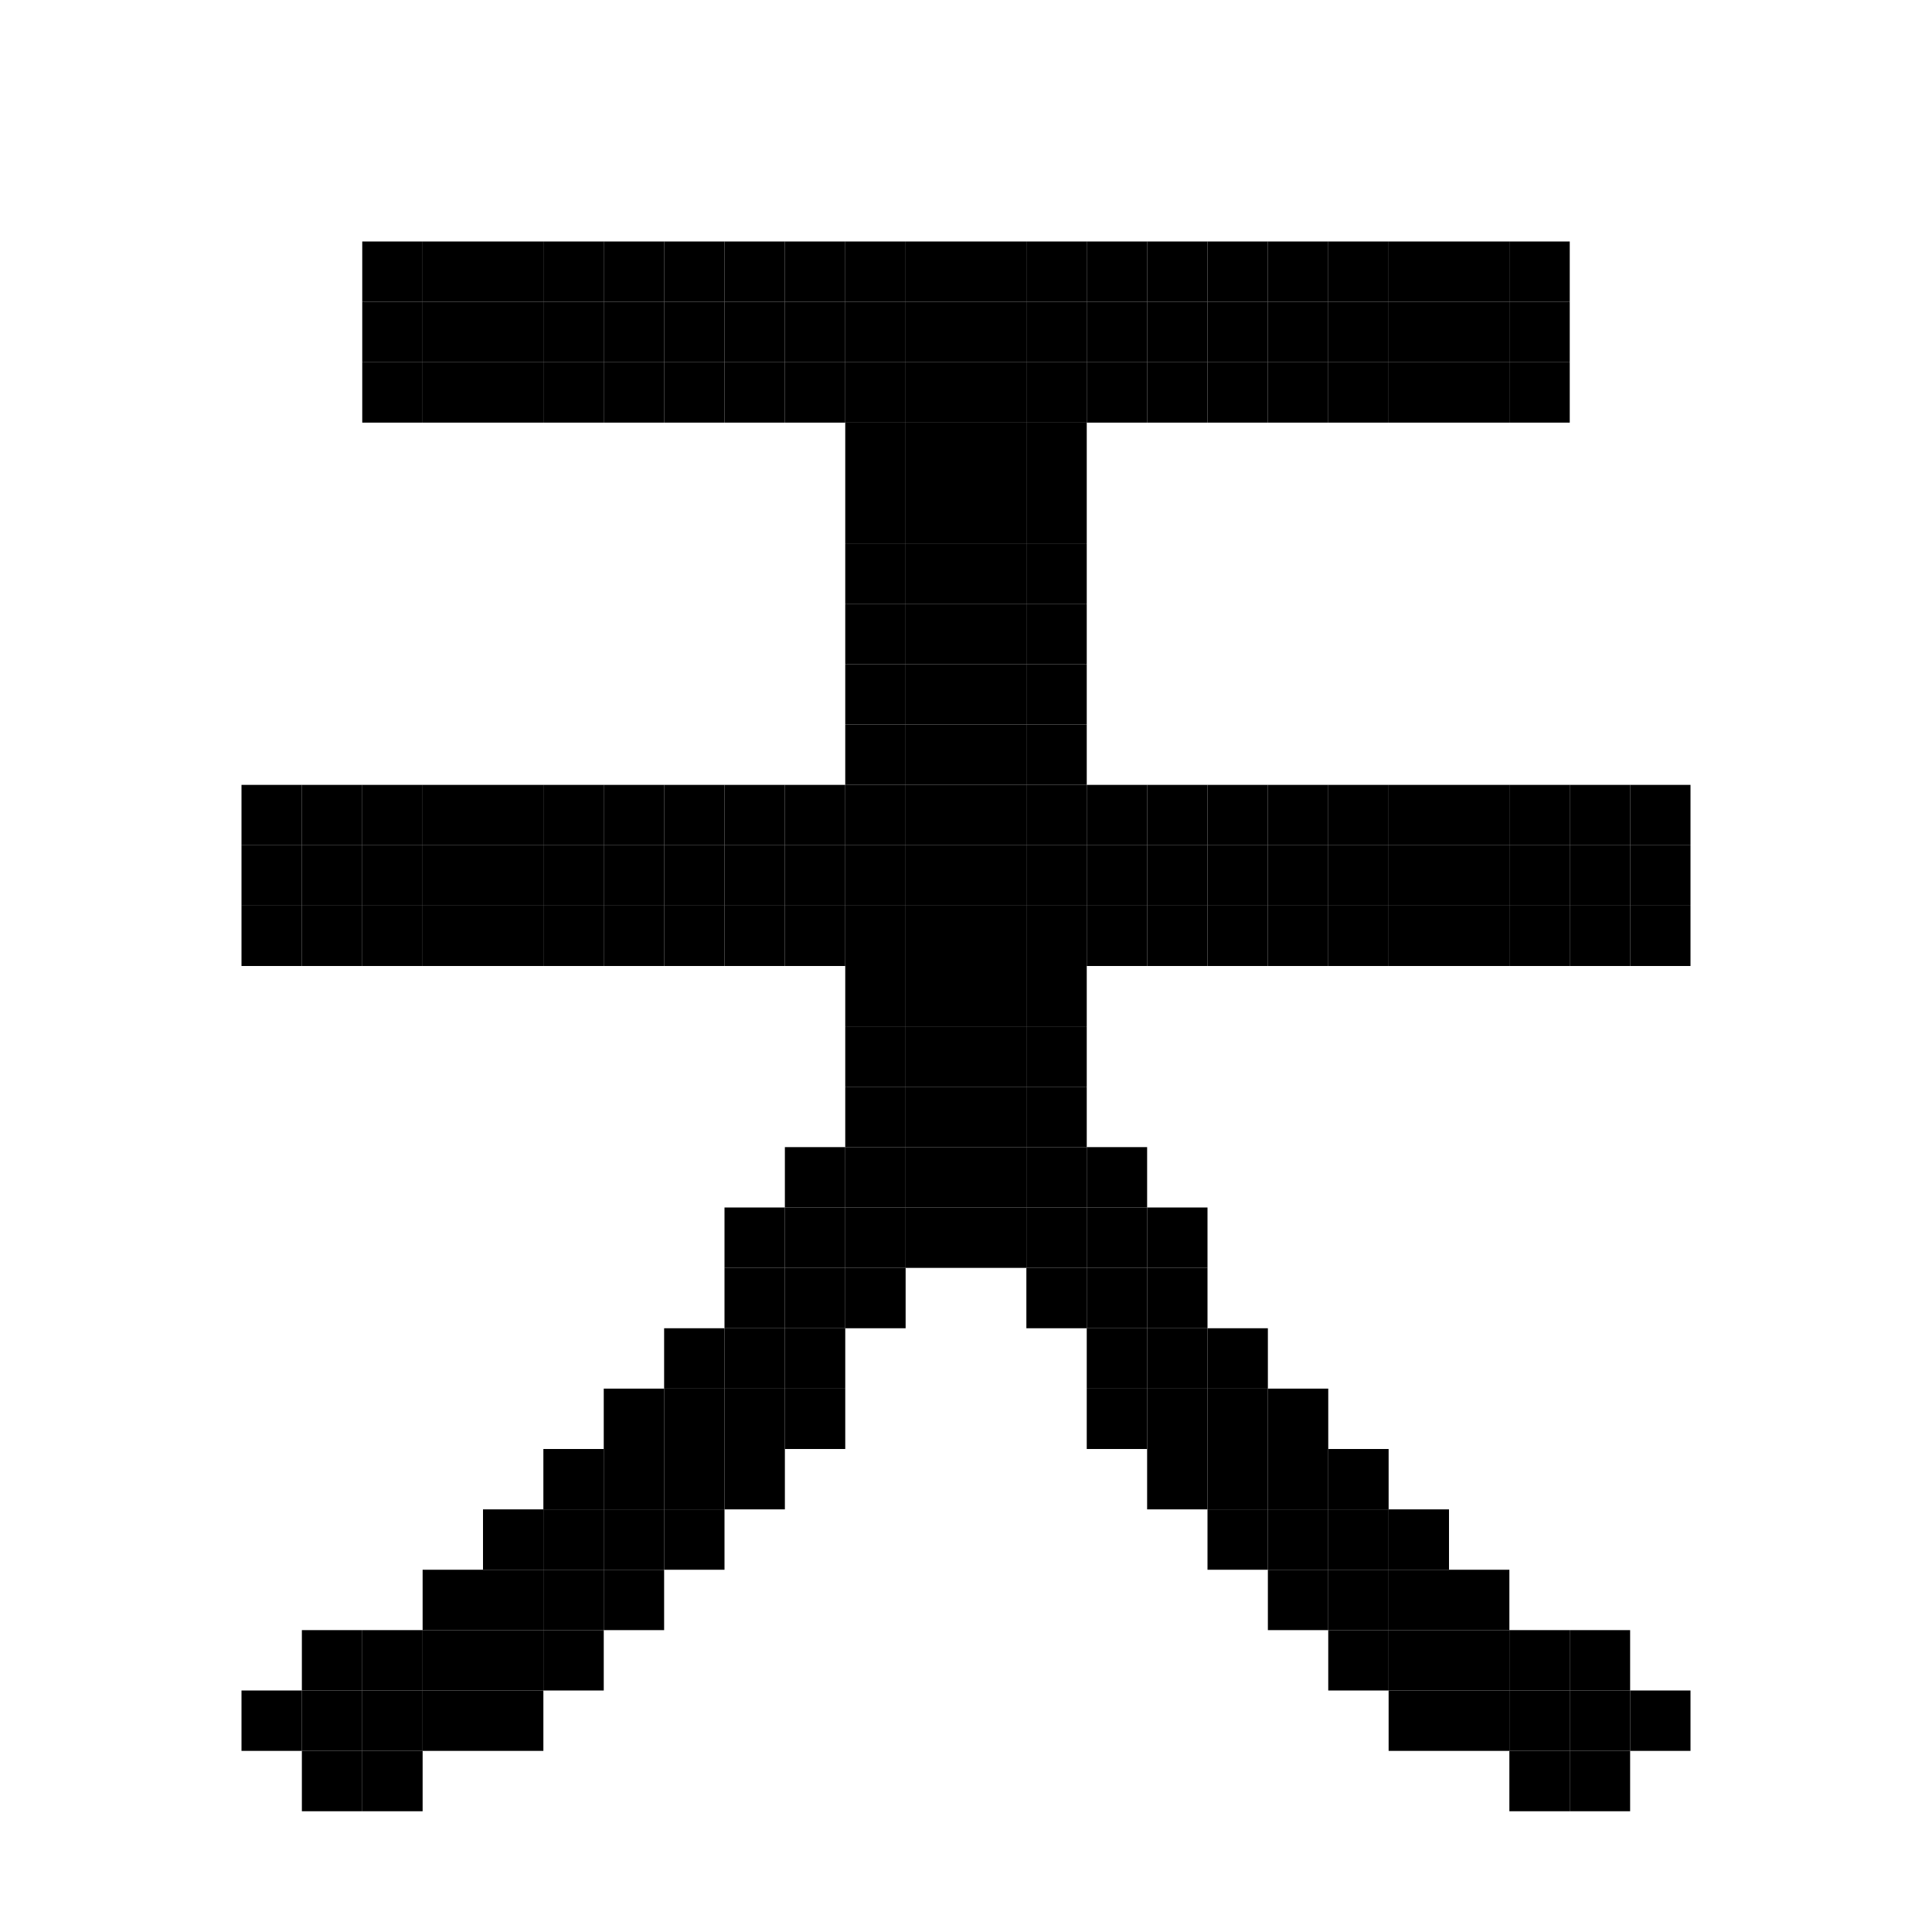
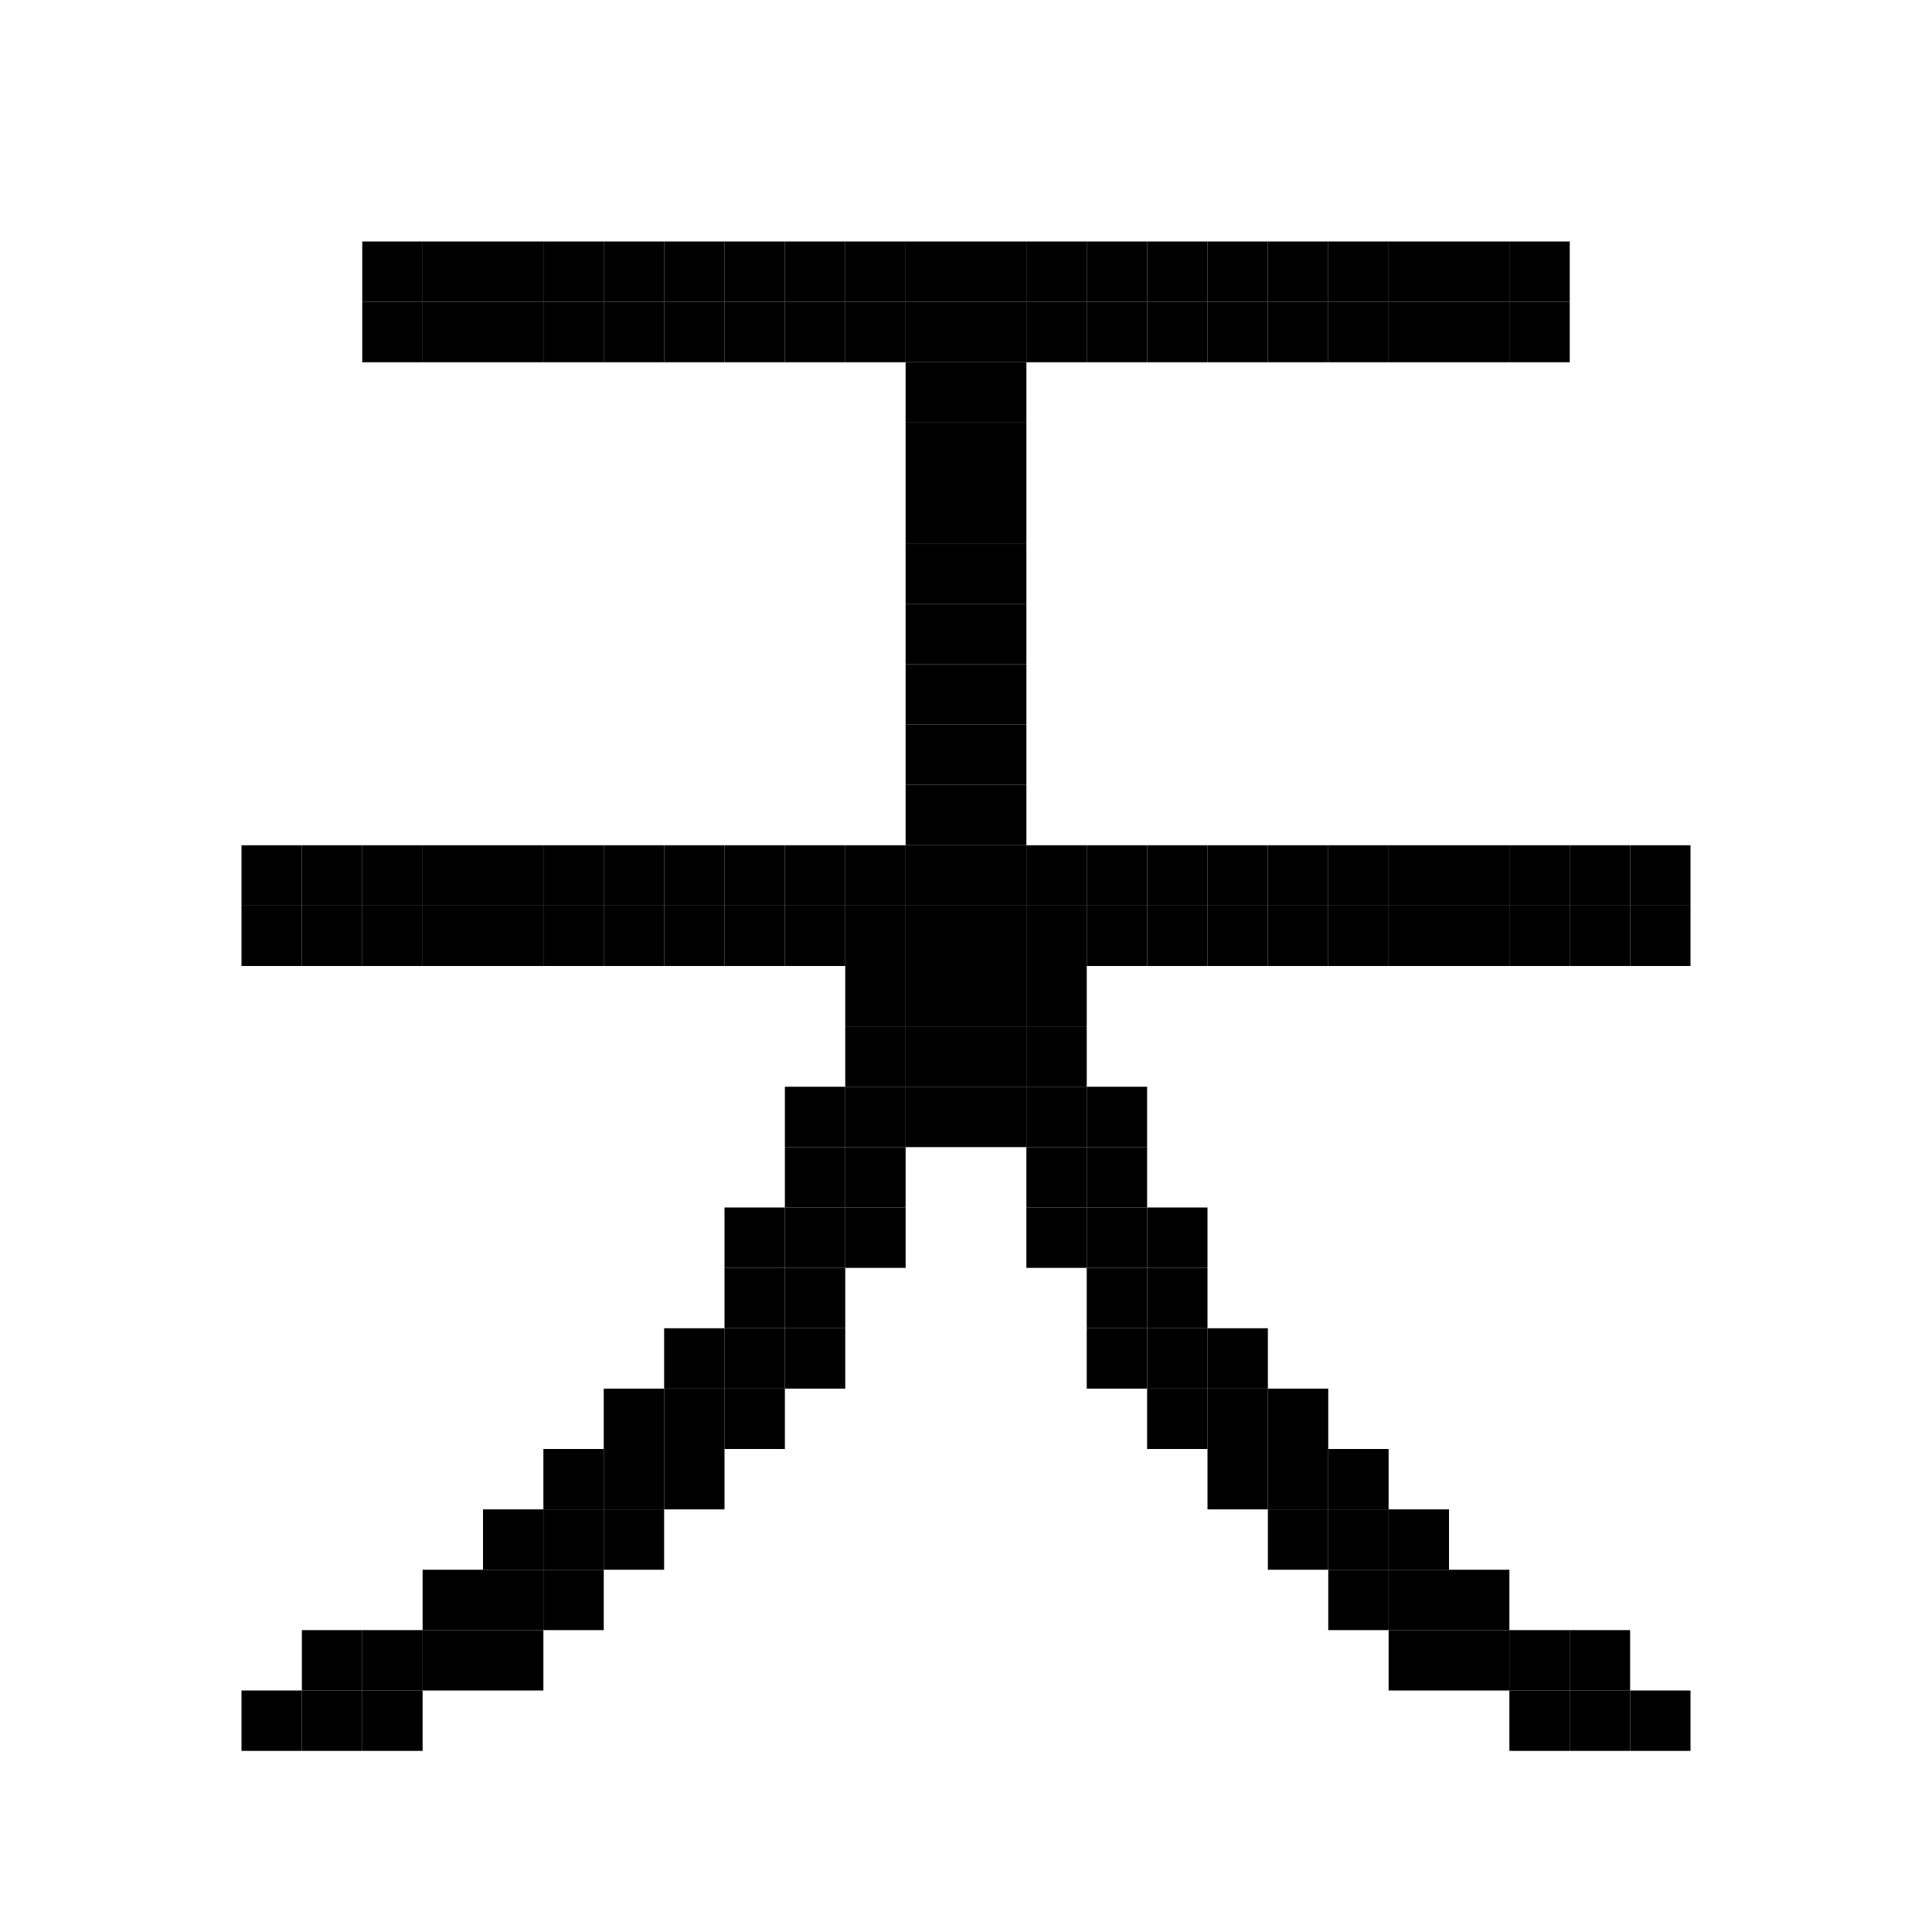
<svg xmlns="http://www.w3.org/2000/svg" viewBox="0 0 32 32">
  <style>rect{width:1px;height:1px;fill:currentcolor}</style>
  <rect x="6" y="4" />
  <rect x="7" y="4" />
  <rect x="8" y="4" />
  <rect x="9" y="4" />
  <rect x="10" y="4" />
  <rect x="11" y="4" />
  <rect x="12" y="4" />
  <rect x="13" y="4" />
  <rect x="14" y="4" />
  <rect x="15" y="4" />
  <rect x="16" y="4" />
  <rect x="17" y="4" />
  <rect x="18" y="4" />
  <rect x="19" y="4" />
  <rect x="20" y="4" />
  <rect x="21" y="4" />
  <rect x="22" y="4" />
  <rect x="23" y="4" />
  <rect x="24" y="4" />
  <rect x="25" y="4" />
  <rect x="6" y="5" />
  <rect x="7" y="5" />
  <rect x="8" y="5" />
  <rect x="9" y="5" />
  <rect x="10" y="5" />
  <rect x="11" y="5" />
  <rect x="12" y="5" />
  <rect x="13" y="5" />
  <rect x="14" y="5" />
  <rect x="15" y="5" />
  <rect x="16" y="5" />
  <rect x="17" y="5" />
  <rect x="18" y="5" />
  <rect x="19" y="5" />
  <rect x="20" y="5" />
  <rect x="21" y="5" />
  <rect x="22" y="5" />
  <rect x="23" y="5" />
  <rect x="24" y="5" />
  <rect x="25" y="5" />
-   <rect x="6" y="6" />
-   <rect x="7" y="6" />
-   <rect x="8" y="6" />
-   <rect x="9" y="6" />
-   <rect x="10" y="6" />
-   <rect x="11" y="6" />
-   <rect x="12" y="6" />
-   <rect x="13" y="6" />
-   <rect x="14" y="6" />
  <rect x="15" y="6" />
  <rect x="16" y="6" />
-   <rect x="17" y="6" />
-   <rect x="18" y="6" />
-   <rect x="19" y="6" />
-   <rect x="20" y="6" />
-   <rect x="21" y="6" />
-   <rect x="22" y="6" />
-   <rect x="23" y="6" />
-   <rect x="24" y="6" />
-   <rect x="25" y="6" />
-   <rect x="14" y="7" />
  <rect x="15" y="7" />
  <rect x="16" y="7" />
-   <rect x="17" y="7" />
-   <rect x="14" y="8" />
  <rect x="15" y="8" />
  <rect x="16" y="8" />
-   <rect x="17" y="8" />
-   <rect x="14" y="9" />
  <rect x="15" y="9" />
  <rect x="16" y="9" />
-   <rect x="17" y="9" />
-   <rect x="14" y="10" />
  <rect x="15" y="10" />
  <rect x="16" y="10" />
-   <rect x="17" y="10" />
-   <rect x="14" y="11" />
  <rect x="15" y="11" />
  <rect x="16" y="11" />
-   <rect x="17" y="11" />
-   <rect x="14" y="12" />
  <rect x="15" y="12" />
  <rect x="16" y="12" />
-   <rect x="17" y="12" />
-   <rect x="4" y="13" />
-   <rect x="5" y="13" />
-   <rect x="6" y="13" />
-   <rect x="7" y="13" />
-   <rect x="8" y="13" />
-   <rect x="9" y="13" />
-   <rect x="10" y="13" />
-   <rect x="11" y="13" />
-   <rect x="12" y="13" />
-   <rect x="13" y="13" />
-   <rect x="14" y="13" />
  <rect x="15" y="13" />
  <rect x="16" y="13" />
-   <rect x="17" y="13" />
-   <rect x="18" y="13" />
-   <rect x="19" y="13" />
-   <rect x="20" y="13" />
-   <rect x="21" y="13" />
-   <rect x="22" y="13" />
-   <rect x="23" y="13" />
-   <rect x="24" y="13" />
-   <rect x="25" y="13" />
-   <rect x="26" y="13" />
-   <rect x="27" y="13" />
  <rect x="4" y="14" />
  <rect x="5" y="14" />
  <rect x="6" y="14" />
  <rect x="7" y="14" />
  <rect x="8" y="14" />
  <rect x="9" y="14" />
  <rect x="10" y="14" />
  <rect x="11" y="14" />
  <rect x="12" y="14" />
  <rect x="13" y="14" />
  <rect x="14" y="14" />
  <rect x="15" y="14" />
  <rect x="16" y="14" />
  <rect x="17" y="14" />
  <rect x="18" y="14" />
  <rect x="19" y="14" />
  <rect x="20" y="14" />
  <rect x="21" y="14" />
  <rect x="22" y="14" />
  <rect x="23" y="14" />
  <rect x="24" y="14" />
  <rect x="25" y="14" />
  <rect x="26" y="14" />
  <rect x="27" y="14" />
  <rect x="4" y="15" />
  <rect x="5" y="15" />
  <rect x="6" y="15" />
  <rect x="7" y="15" />
  <rect x="8" y="15" />
  <rect x="9" y="15" />
  <rect x="10" y="15" />
  <rect x="11" y="15" />
  <rect x="12" y="15" />
  <rect x="13" y="15" />
  <rect x="14" y="15" />
  <rect x="15" y="15" />
  <rect x="16" y="15" />
  <rect x="17" y="15" />
  <rect x="18" y="15" />
  <rect x="19" y="15" />
  <rect x="20" y="15" />
  <rect x="21" y="15" />
  <rect x="22" y="15" />
  <rect x="23" y="15" />
  <rect x="24" y="15" />
  <rect x="25" y="15" />
  <rect x="26" y="15" />
  <rect x="27" y="15" />
  <rect x="14" y="16" />
  <rect x="15" y="16" />
  <rect x="16" y="16" />
  <rect x="17" y="16" />
  <rect x="14" y="17" />
  <rect x="15" y="17" />
  <rect x="16" y="17" />
  <rect x="17" y="17" />
+   <rect x="13" y="18" />
  <rect x="14" y="18" />
  <rect x="15" y="18" />
  <rect x="16" y="18" />
  <rect x="17" y="18" />
+   <rect x="18" y="18" />
  <rect x="13" y="19" />
  <rect x="14" y="19" />
-   <rect x="15" y="19" />
-   <rect x="16" y="19" />
  <rect x="17" y="19" />
  <rect x="18" y="19" />
  <rect x="12" y="20" />
  <rect x="13" y="20" />
  <rect x="14" y="20" />
-   <rect x="15" y="20" />
-   <rect x="16" y="20" />
  <rect x="17" y="20" />
  <rect x="18" y="20" />
  <rect x="19" y="20" />
  <rect x="12" y="21" />
  <rect x="13" y="21" />
-   <rect x="14" y="21" />
-   <rect x="17" y="21" />
  <rect x="18" y="21" />
  <rect x="19" y="21" />
  <rect x="11" y="22" />
  <rect x="12" y="22" />
  <rect x="13" y="22" />
  <rect x="18" y="22" />
  <rect x="19" y="22" />
  <rect x="20" y="22" />
  <rect x="10" y="23" />
  <rect x="11" y="23" />
  <rect x="12" y="23" />
-   <rect x="13" y="23" />
-   <rect x="18" y="23" />
  <rect x="19" y="23" />
  <rect x="20" y="23" />
  <rect x="21" y="23" />
  <rect x="9" y="24" />
  <rect x="10" y="24" />
  <rect x="11" y="24" />
-   <rect x="12" y="24" />
-   <rect x="19" y="24" />
  <rect x="20" y="24" />
  <rect x="21" y="24" />
  <rect x="22" y="24" />
  <rect x="8" y="25" />
  <rect x="9" y="25" />
  <rect x="10" y="25" />
-   <rect x="11" y="25" />
-   <rect x="20" y="25" />
  <rect x="21" y="25" />
  <rect x="22" y="25" />
  <rect x="23" y="25" />
  <rect x="7" y="26" />
  <rect x="8" y="26" />
  <rect x="9" y="26" />
-   <rect x="10" y="26" />
-   <rect x="21" y="26" />
  <rect x="22" y="26" />
  <rect x="23" y="26" />
  <rect x="24" y="26" />
  <rect x="5" y="27" />
  <rect x="6" y="27" />
  <rect x="7" y="27" />
  <rect x="8" y="27" />
-   <rect x="9" y="27" />
-   <rect x="22" y="27" />
  <rect x="23" y="27" />
  <rect x="24" y="27" />
  <rect x="25" y="27" />
  <rect x="26" y="27" />
  <rect x="4" y="28" />
  <rect x="5" y="28" />
  <rect x="6" y="28" />
-   <rect x="7" y="28" />
-   <rect x="8" y="28" />
-   <rect x="23" y="28" />
-   <rect x="24" y="28" />
  <rect x="25" y="28" />
  <rect x="26" y="28" />
  <rect x="27" y="28" />
-   <rect x="5" y="29" />
-   <rect x="6" y="29" />
-   <rect x="25" y="29" />
-   <rect x="26" y="29" />
</svg>
